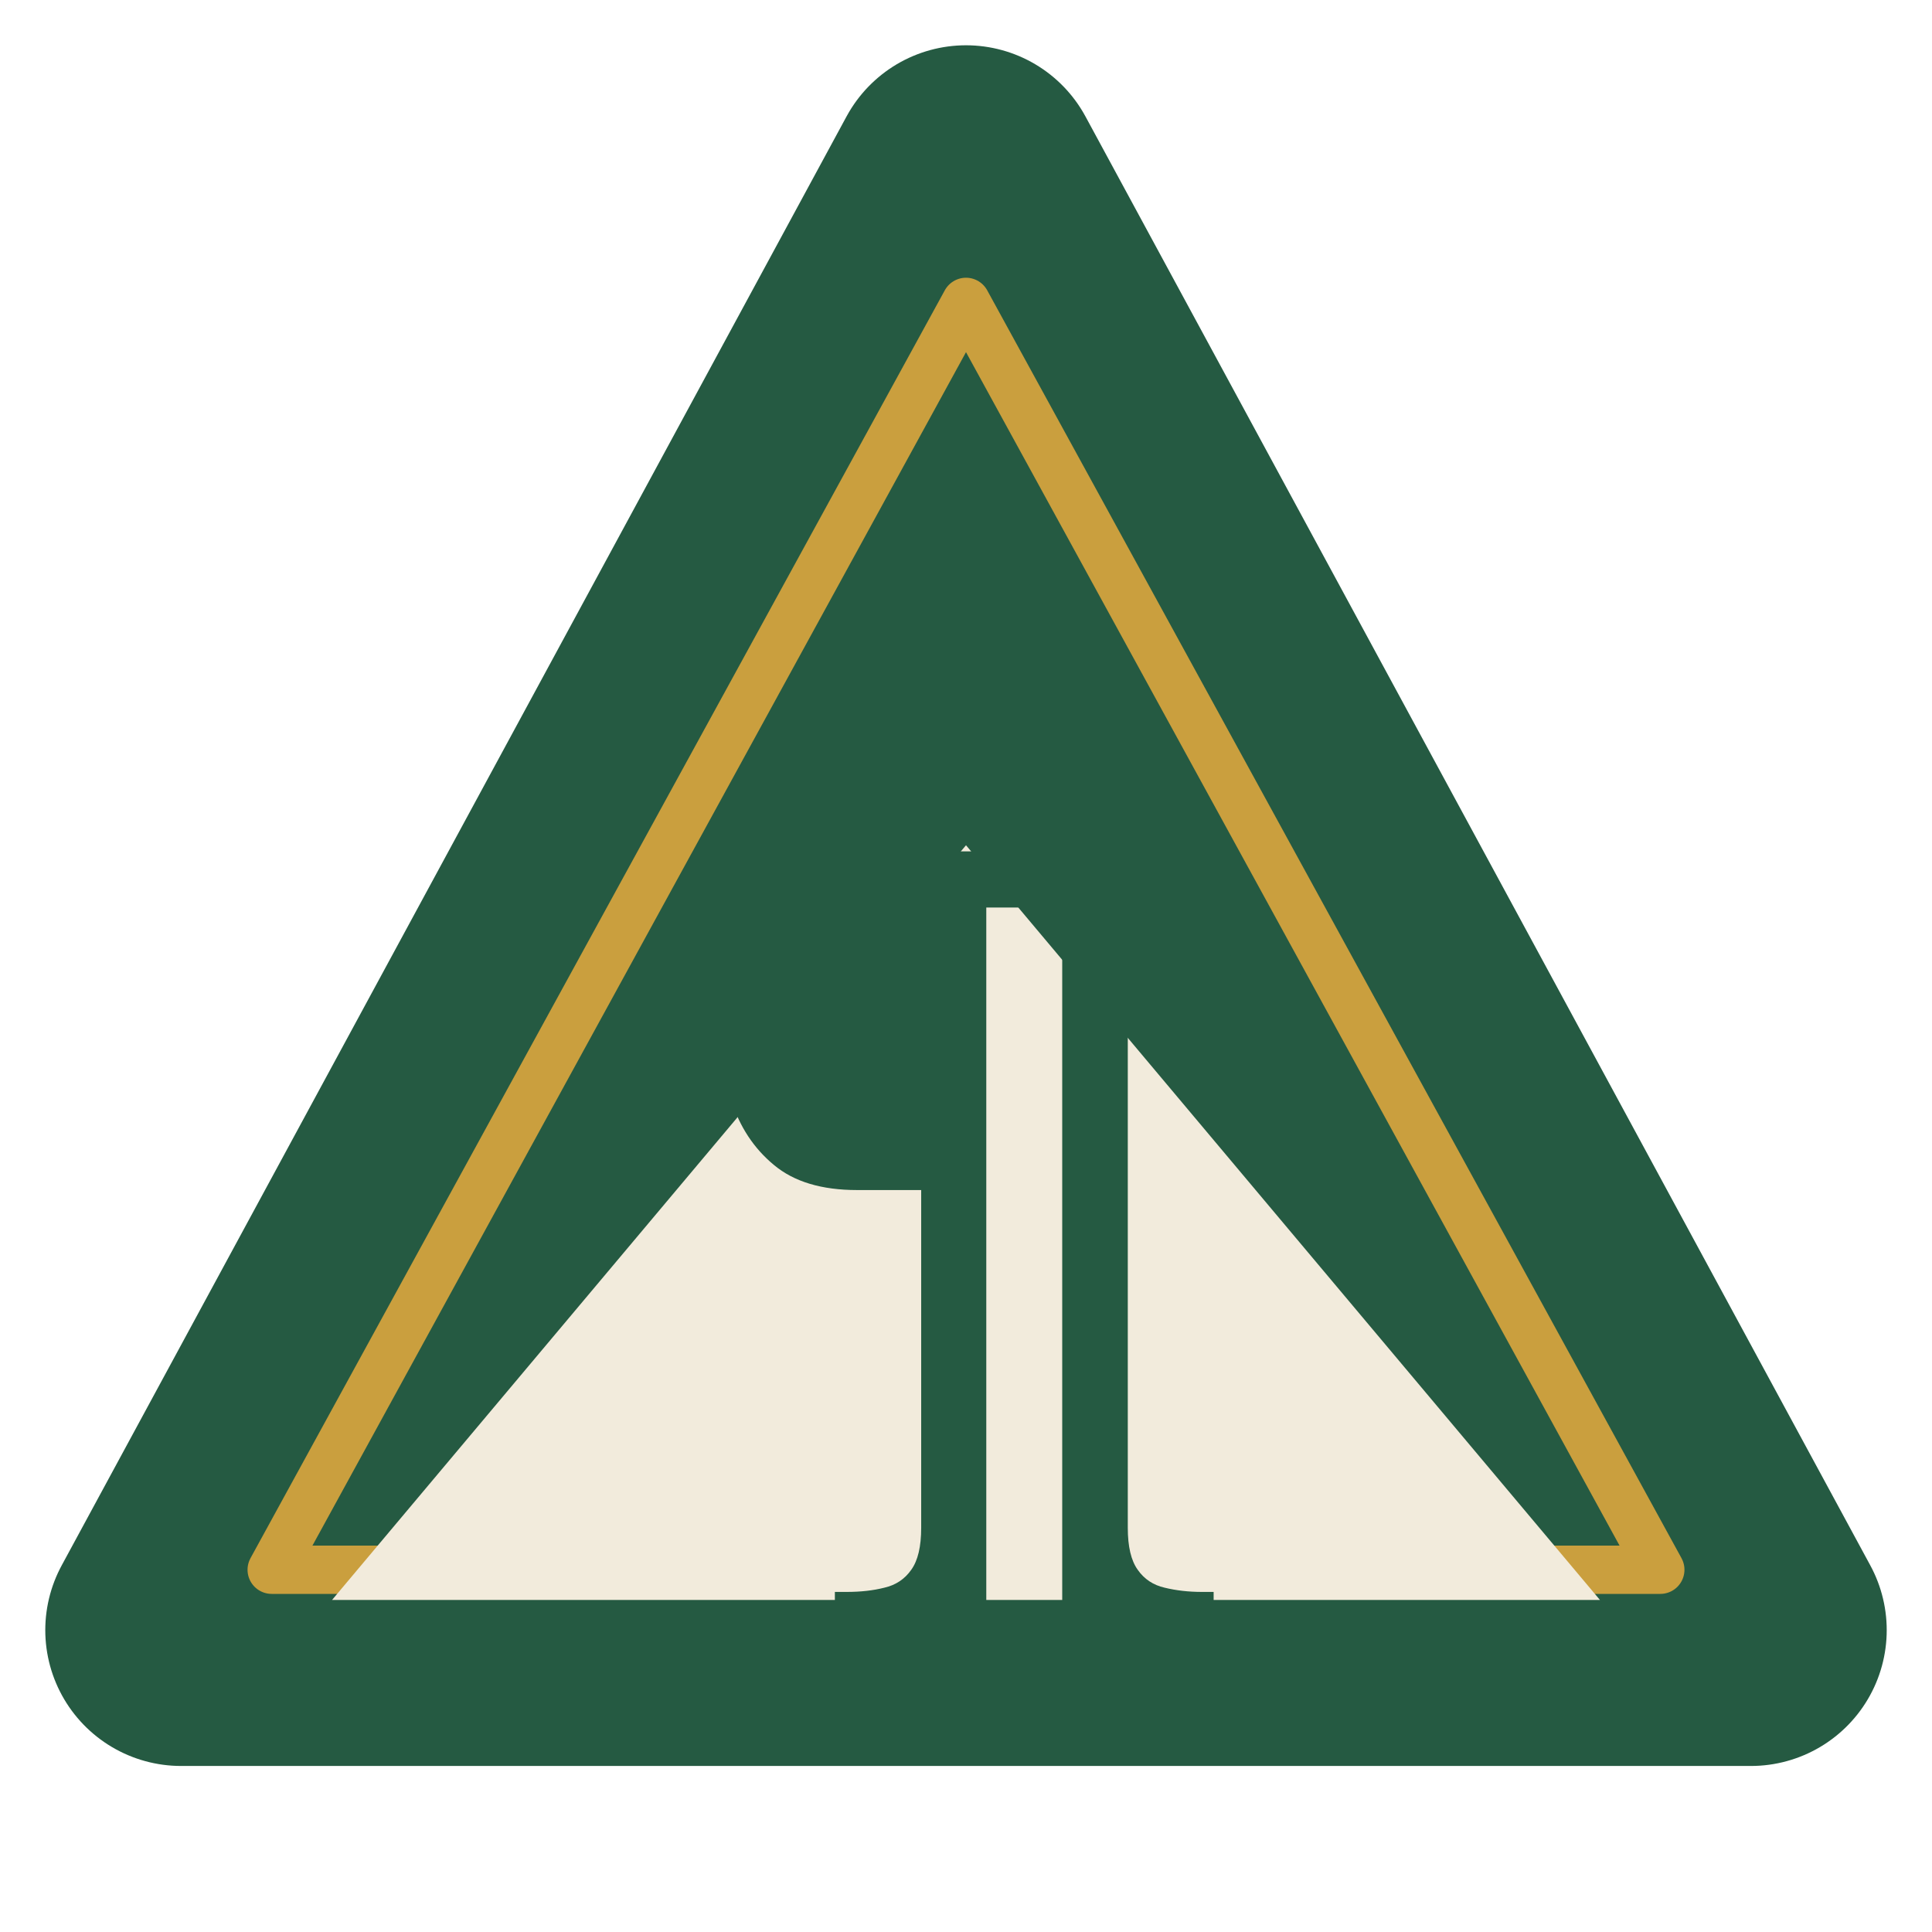
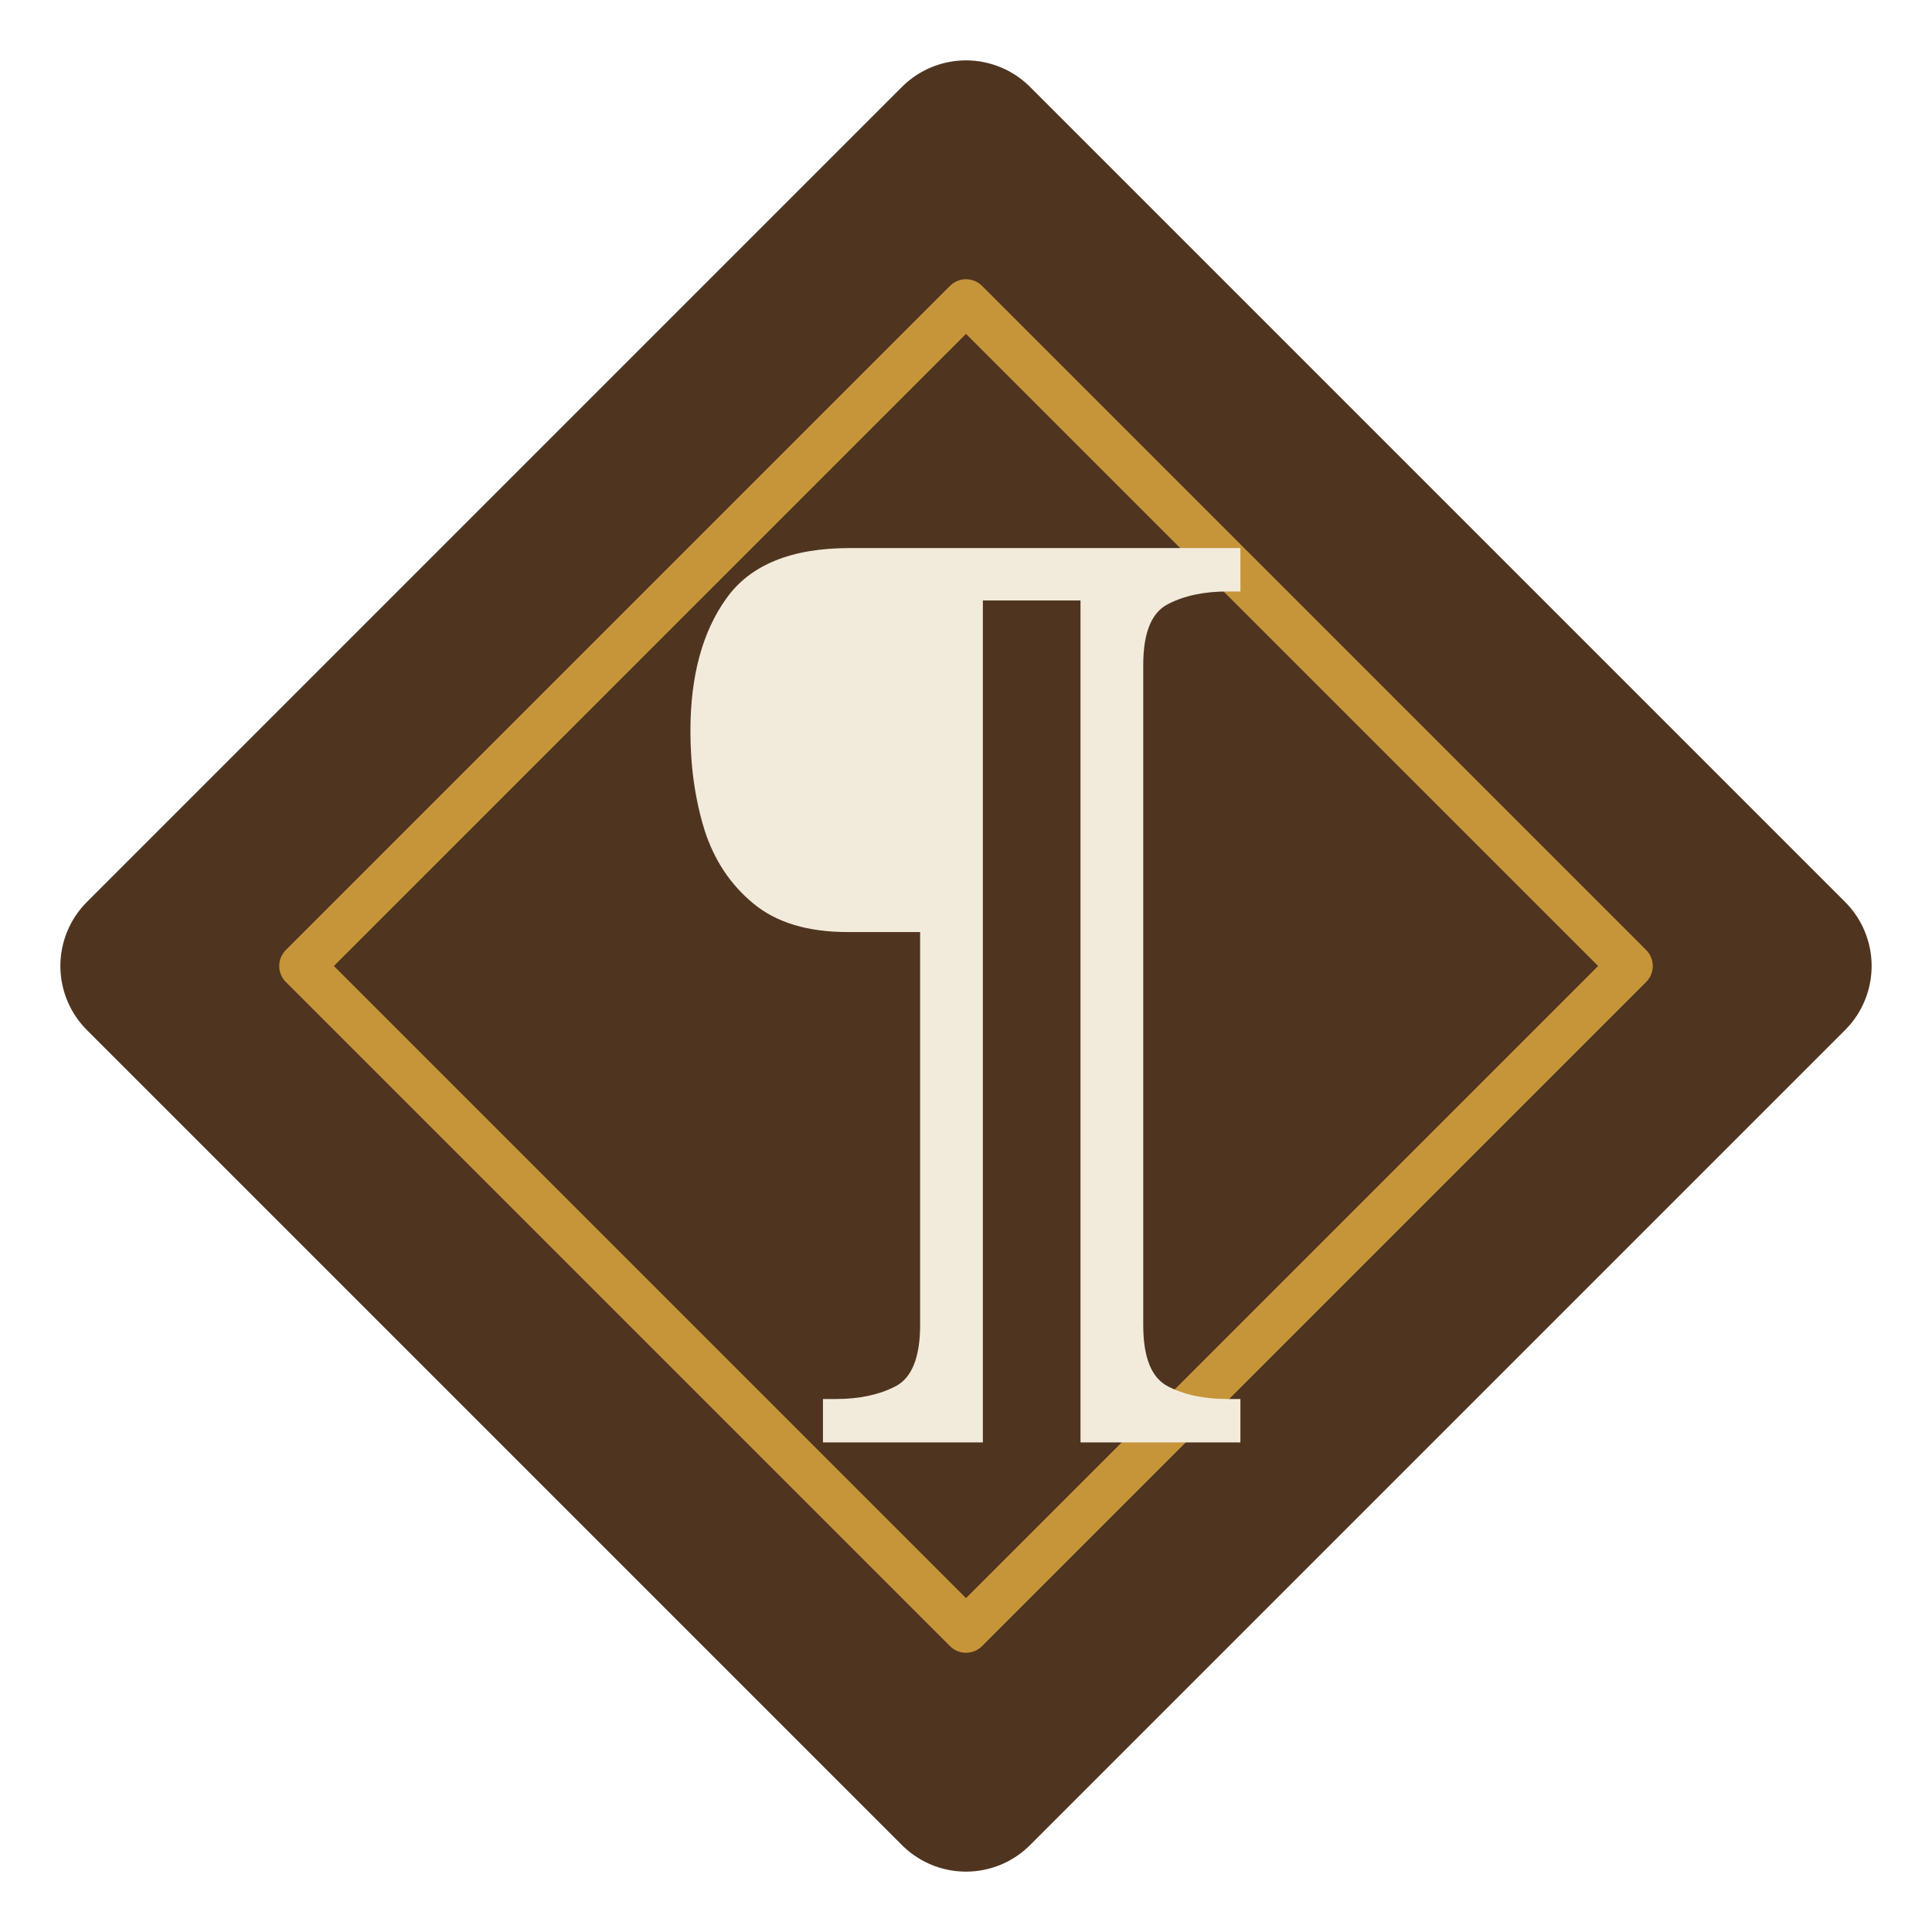
<svg xmlns="http://www.w3.org/2000/svg" viewBox="0 0 64 64" width="64" height="64">
-   <polygon points="32,6 58,54 6,54" fill="#255A42" stroke="#255A42" stroke-width="9" stroke-linejoin="round" />
-   <polygon points="32,10 55,52 9,52" fill="none" stroke="#DBA63E" stroke-width="1.6" stroke-linejoin="round" opacity=".9" />
-   <polygon points="11,53 32,28 53,53" fill="#F2EBDC" />
-   <text x="32" y="51" text-anchor="middle" font-family="Newsreader, Georgia, serif" font-size="30" font-weight="700" fill="#255A42">¶</text>
+   <polygon points="32,5 59,32 32,59 5,32" fill="#4F3520" stroke="#4F3520" stroke-width="6" stroke-linejoin="round" />
+   <polygon points="32,10 54,32 32,54 10,32" fill="none" stroke="#DBA63E" stroke-width="1.5" stroke-linejoin="round" opacity=".85" />
+   <text x="32" y="44" text-anchor="middle" font-family="Newsreader, Georgia, serif" font-size="34" font-weight="500" fill="#F2EBDC">¶</text>
</svg>
